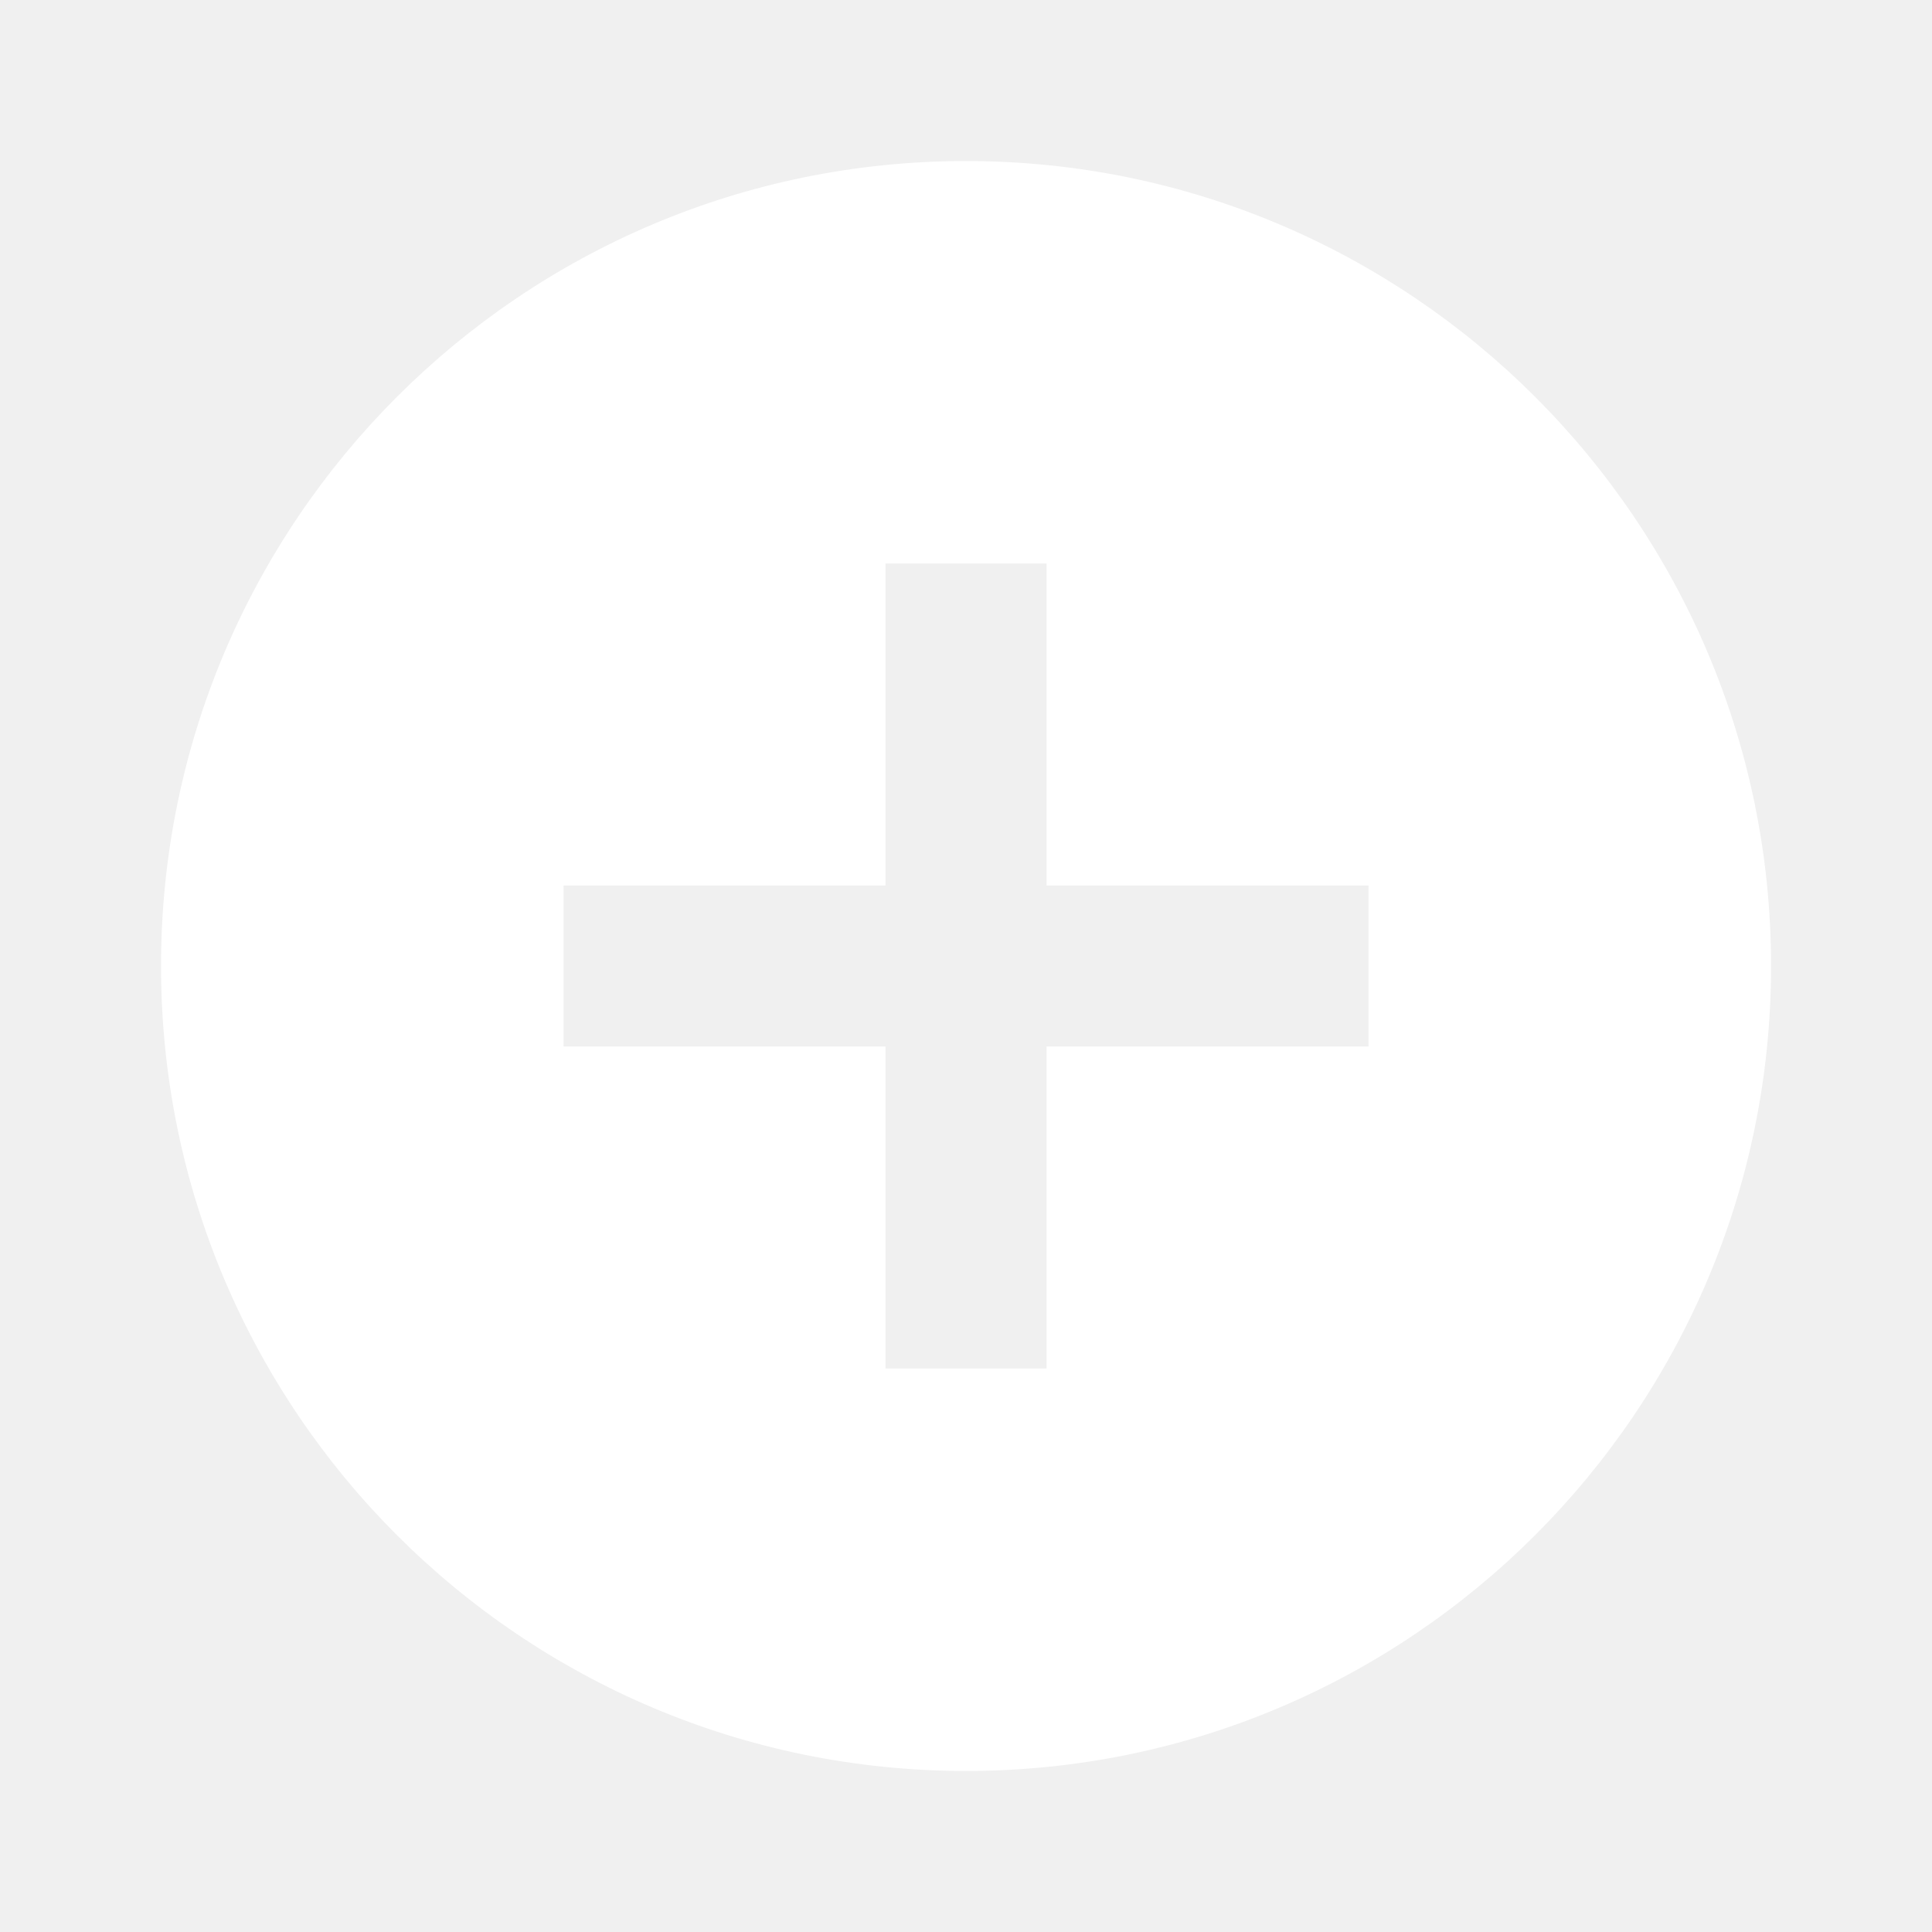
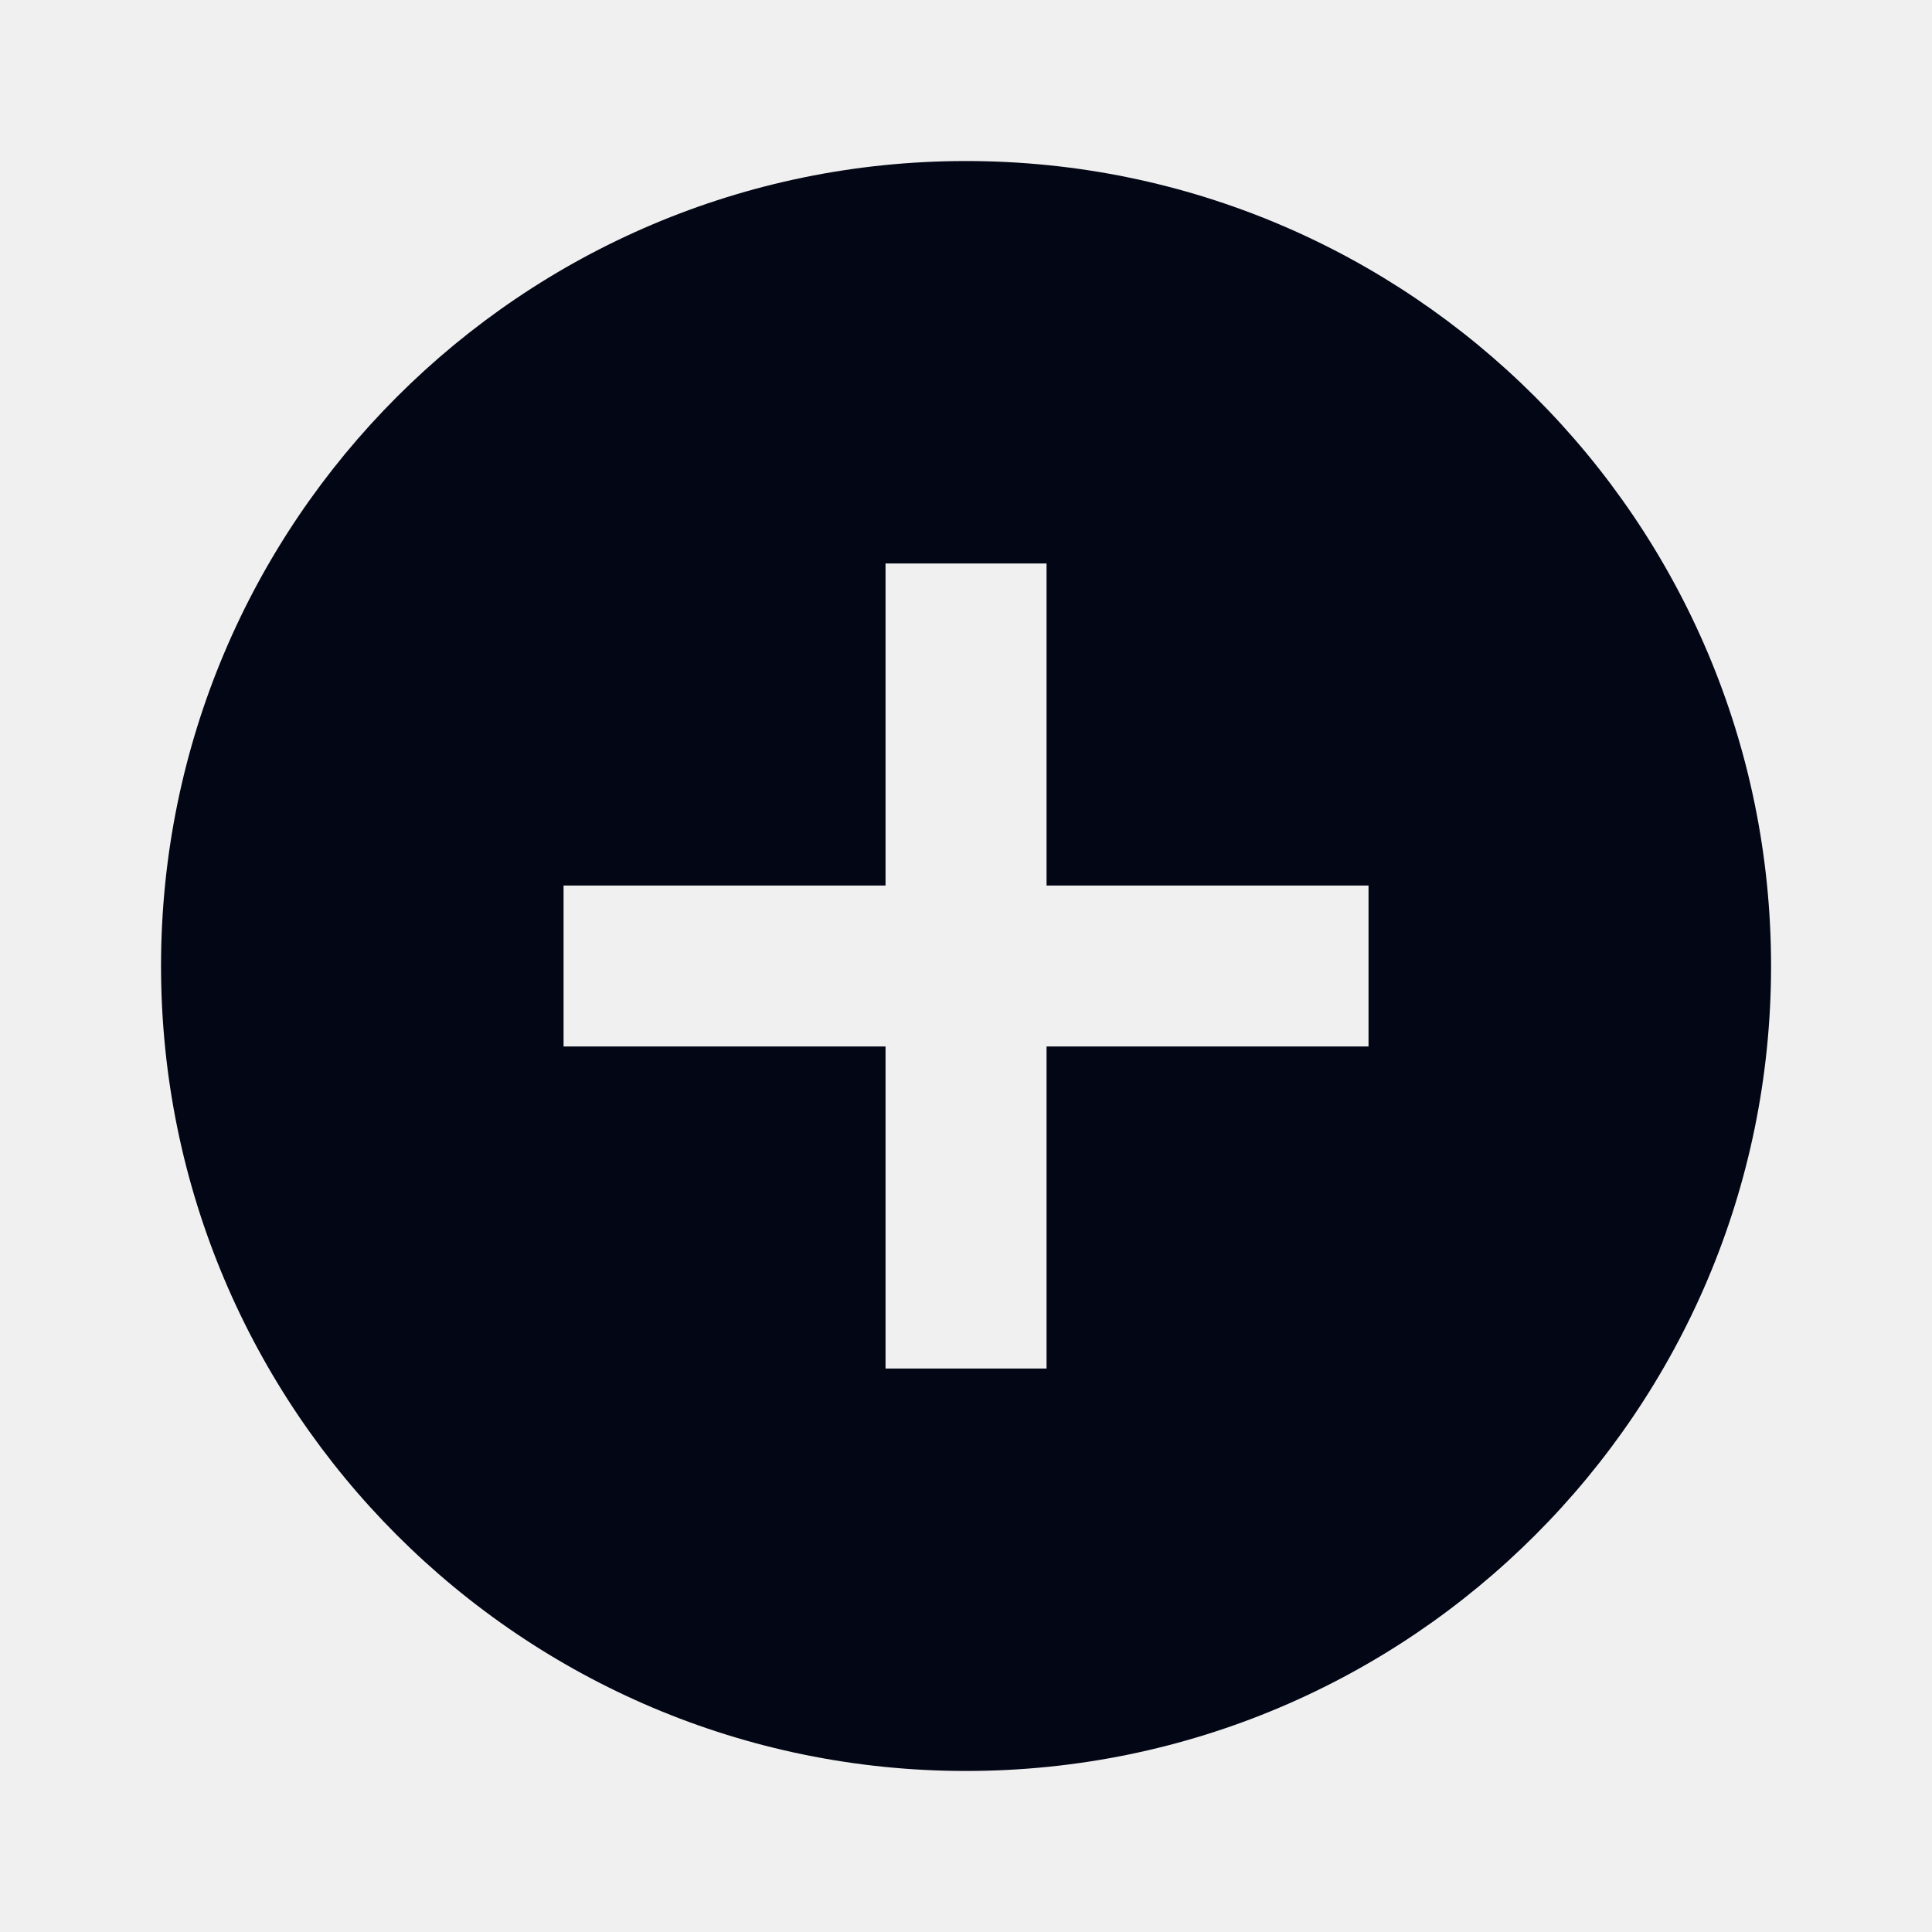
<svg xmlns="http://www.w3.org/2000/svg" width="20" height="20" viewBox="0 0 20 20" fill="none">
-   <path d="M10 1.667C5.4 1.667 1.667 5.4 1.667 10C1.667 14.6 5.4 18.333 10 18.333C14.6 18.333 18.334 14.6 18.334 10C18.334 5.4 14.6 1.667 10 1.667ZM14.167 10.833H10.834V14.167H9.167V10.833H5.834V9.167H9.167V5.833H10.834V9.167H14.167V10.833Z" fill="white" />
+   <path d="M10 1.667C5.4 1.667 1.667 5.4 1.667 10C1.667 14.6 5.4 18.333 10 18.333C14.6 18.333 18.334 14.6 18.334 10C18.334 5.4 14.6 1.667 10 1.667ZM14.167 10.833H10.834V14.167H9.167V10.833H5.834V9.167H9.167V5.833H10.834V9.167H14.167V10.833Z" fill="#030615" />
</svg>
